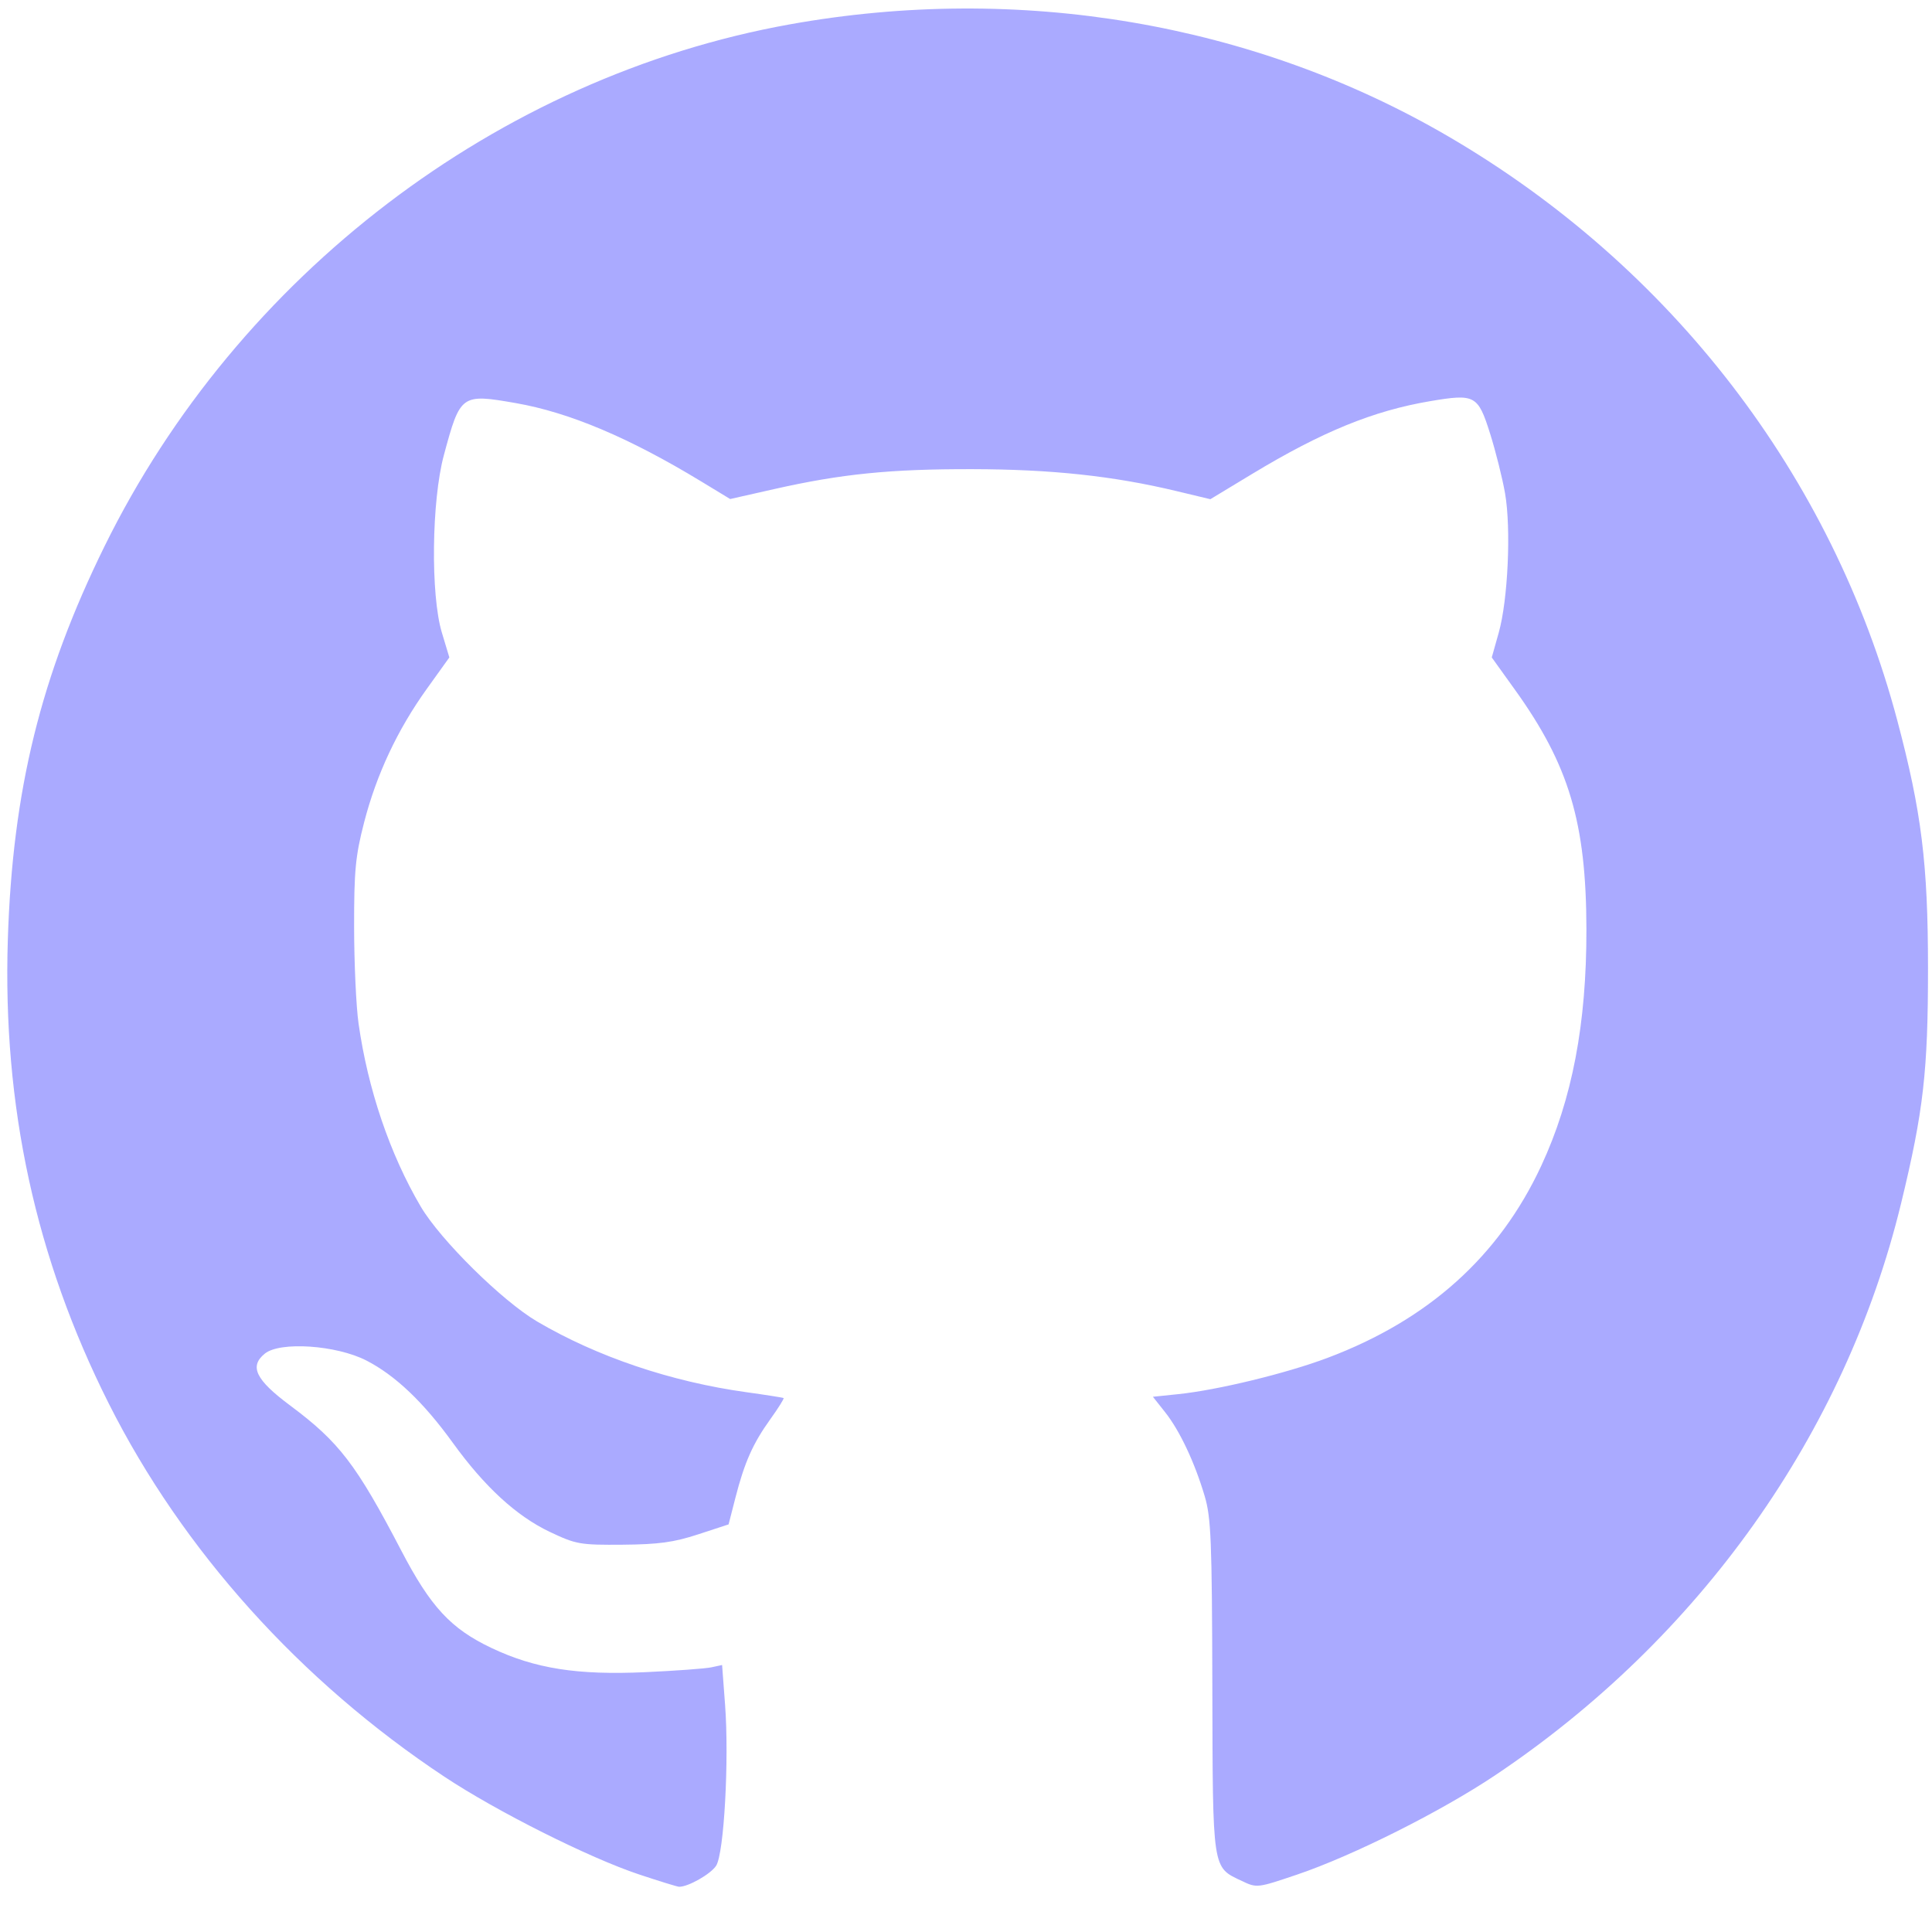
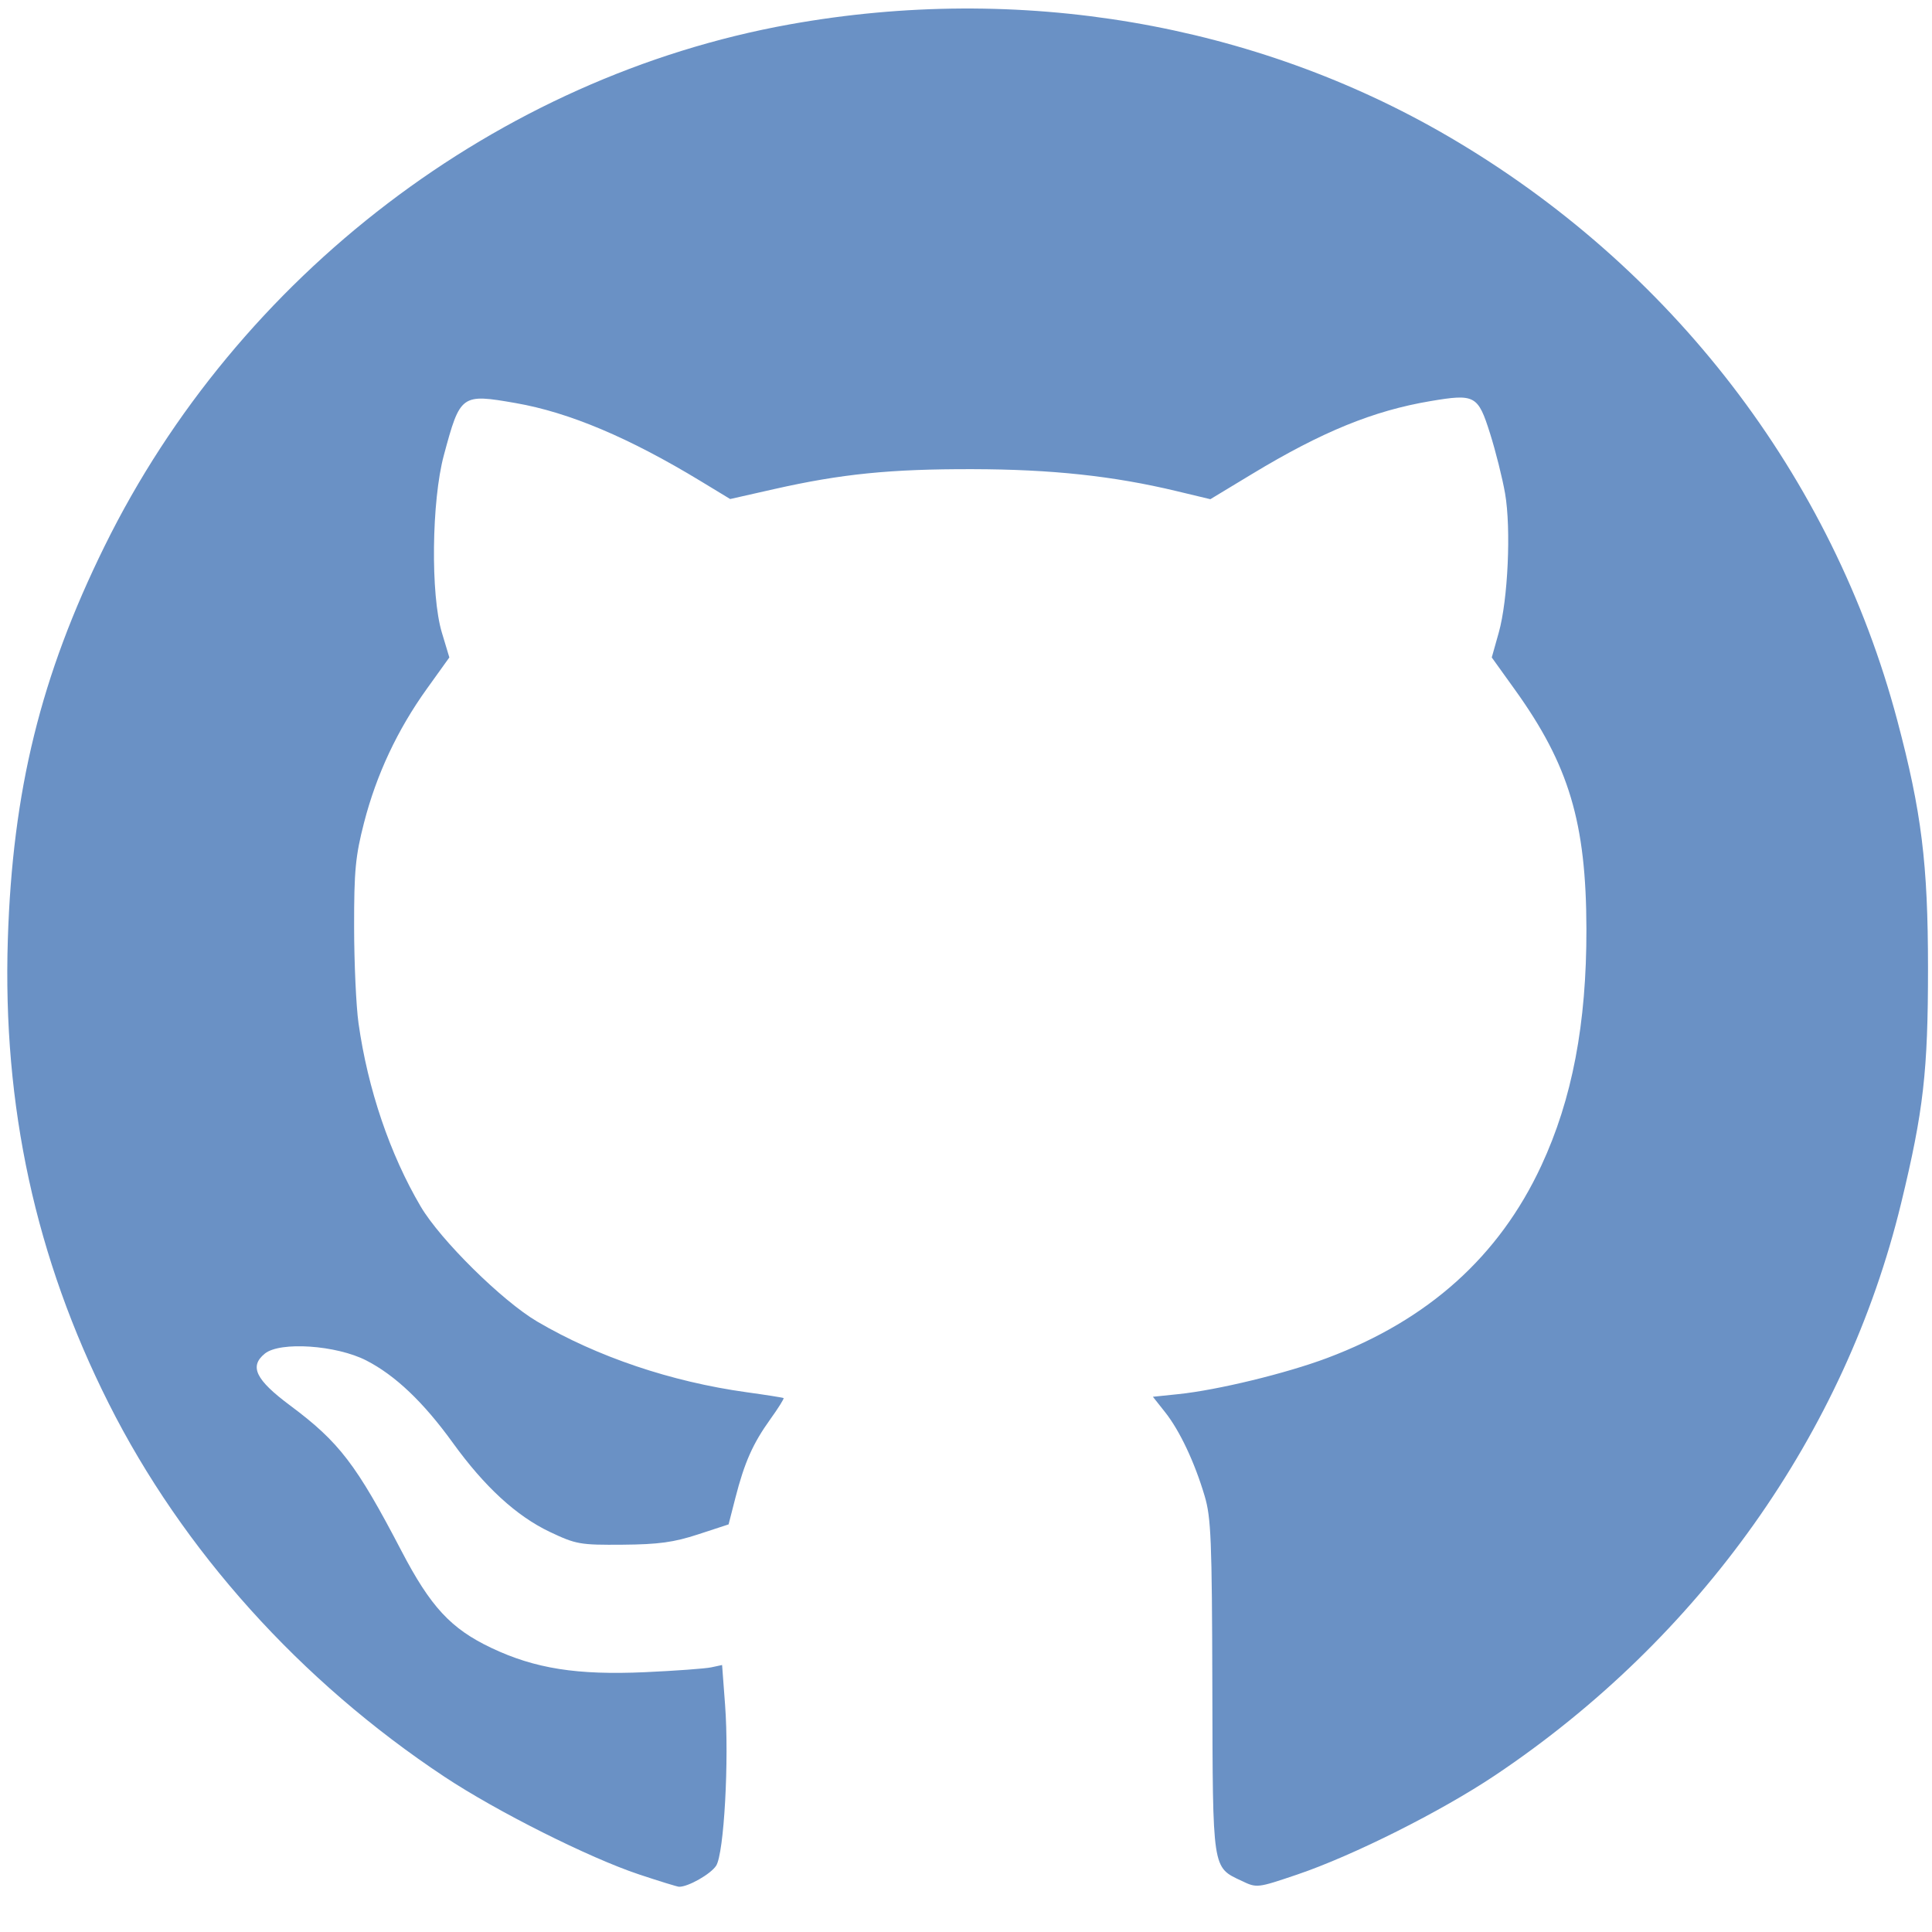
<svg xmlns="http://www.w3.org/2000/svg" width="1024" height="1024" viewBox="0 0 1024 1024" fill="none" version="1.1" id="svg4">
  <defs id="defs8" />
-   <path style="opacity:1;fill:#aaaaff;fill-opacity:1;stroke:none;stroke-width:2.169;stroke-opacity:1" d="M 338.685,993.479 C 312.272,984.685 263.398,960.156 235.634,941.76 159.22,891.128 96.791,821.723 57.627,743.86 18.861,666.789 1.347,586.242 4.15,497.913 6.656,418.927 21.566,358.301 55.39,289.561 126.107,145.842 264.025,40.748 418.393,12.951 540.191,-8.98 664.603,12.17 767.701,72.336 885.794,141.253 971.211,252.361 1005.58,381.764 c 12.877,48.481 16.291,75.971 16.305,131.254 0.013,54.763 -2.396,75.852 -14.255,124.746 -29.557,121.87 -106.651,230.501 -215.141,303.151 -28.705,19.222 -75.398,42.636 -105.032,52.668 -21.035,7.12 -21.293,7.15 -29.209,3.394 -15.85,-7.521 -15.442,-4.842 -15.683,-103.142 -0.19,-77.631 -0.669,-89.461 -4.082,-100.952 -5.313,-17.887 -13.2,-34.604 -20.932,-44.367 l -6.492,-8.197 13.508,-1.401 c 20.81,-2.159 57.101,-10.973 78.913,-19.166 53.523,-20.104 91.068,-53.822 113.412,-101.852 16.407,-35.268 24.042,-75.285 23.942,-125.491 -0.113,-56.403 -9.207,-86.876 -37.827,-126.754 l -12.341,-17.195 3.709,-13.178 c 4.881,-17.344 6.596,-55.094 3.348,-73.741 -1.406,-8.075 -4.993,-22.394 -7.971,-31.82 -6.4,-20.26 -7.968,-21.107 -31.669,-17.11 -30.201,5.094 -57.416,16.216 -94.426,38.59 l -22.146,13.388 -17.989,-4.313 c -33.408,-8.009 -66.104,-11.524 -108.023,-11.613 -43.678,-0.093 -69.518,2.506 -105.306,10.593 l -23.188,5.24 -15.577,-9.456 c -37.978,-23.054 -69.713,-36.448 -98.078,-41.395 -28.908,-5.041 -29.401,-4.683 -38.101,27.646 -6.51,24.19 -7.068,74.011 -1.054,93.99 l 3.967,13.178 -11.93,16.629 c -15.587,21.725 -26.702,45.414 -33.273,70.913 -4.567,17.724 -5.306,25.471 -5.273,55.322 0.021,19.092 1.07,42.034 2.332,50.983 4.925,34.935 16.622,69.413 32.968,97.182 10.418,17.697 43.185,50.05 61.737,60.956 31.773,18.678 70.975,31.917 110.909,37.455 10.443,1.448 19.298,2.845 19.678,3.104 0.38,0.259 -2.784,5.31 -7.033,11.223 -9.235,12.855 -13.686,22.878 -18.509,41.687 l -3.602,14.047 -16.147,5.286 c -12.896,4.222 -20.952,5.325 -40.011,5.478 -22.548,0.182 -24.673,-0.191 -38.527,-6.753 -17.72,-8.394 -34.648,-23.943 -51.545,-47.346 -15.473,-21.432 -30.449,-35.675 -45.776,-43.538 -15.896,-8.154 -45.716,-10.183 -53.774,-3.658 -8.364,6.773 -4.903,13.881 13.396,27.511 25.998,19.365 35.065,31.209 58.976,77.045 15.485,29.684 26.196,41.245 47.652,51.434 23.103,10.972 45.492,14.506 81.53,12.869 16.108,-0.731 31.875,-1.884 35.036,-2.562 l 5.748,-1.232 1.581,21.093 c 2.196,29.294 -0.549,78.779 -4.731,85.273 -2.864,4.447 -14.916,11.289 -19.666,11.164 -0.933,-0.025 -10.483,-2.97 -21.222,-6.545 z" id="path812" />
+   <path style="opacity:1;fill:#6a91c5;fill-opacity:1;stroke:none;stroke-width:2.169;stroke-opacity:1" d="M 338.685,993.479 C 312.272,984.685 263.398,960.156 235.634,941.76 159.22,891.128 96.791,821.723 57.627,743.86 18.861,666.789 1.347,586.242 4.15,497.913 6.656,418.927 21.566,358.301 55.39,289.561 126.107,145.842 264.025,40.748 418.393,12.951 540.191,-8.98 664.603,12.17 767.701,72.336 885.794,141.253 971.211,252.361 1005.58,381.764 c 12.877,48.481 16.291,75.971 16.305,131.254 0.013,54.763 -2.396,75.852 -14.255,124.746 -29.557,121.87 -106.651,230.501 -215.141,303.151 -28.705,19.222 -75.398,42.636 -105.032,52.668 -21.035,7.12 -21.293,7.15 -29.209,3.394 -15.85,-7.521 -15.442,-4.842 -15.683,-103.142 -0.19,-77.631 -0.669,-89.461 -4.082,-100.952 -5.313,-17.887 -13.2,-34.604 -20.932,-44.367 l -6.492,-8.197 13.508,-1.401 c 20.81,-2.159 57.101,-10.973 78.913,-19.166 53.523,-20.104 91.068,-53.822 113.412,-101.852 16.407,-35.268 24.042,-75.285 23.942,-125.491 -0.113,-56.403 -9.207,-86.876 -37.827,-126.754 l -12.341,-17.195 3.709,-13.178 c 4.881,-17.344 6.596,-55.094 3.348,-73.741 -1.406,-8.075 -4.993,-22.394 -7.971,-31.82 -6.4,-20.26 -7.968,-21.107 -31.669,-17.11 -30.201,5.094 -57.416,16.216 -94.426,38.59 l -22.146,13.388 -17.989,-4.313 c -33.408,-8.009 -66.104,-11.524 -108.023,-11.613 -43.678,-0.093 -69.518,2.506 -105.306,10.593 l -23.188,5.24 -15.577,-9.456 c -37.978,-23.054 -69.713,-36.448 -98.078,-41.395 -28.908,-5.041 -29.401,-4.683 -38.101,27.646 -6.51,24.19 -7.068,74.011 -1.054,93.99 l 3.967,13.178 -11.93,16.629 c -15.587,21.725 -26.702,45.414 -33.273,70.913 -4.567,17.724 -5.306,25.471 -5.273,55.322 0.021,19.092 1.07,42.034 2.332,50.983 4.925,34.935 16.622,69.413 32.968,97.182 10.418,17.697 43.185,50.05 61.737,60.956 31.773,18.678 70.975,31.917 110.909,37.455 10.443,1.448 19.298,2.845 19.678,3.104 0.38,0.259 -2.784,5.31 -7.033,11.223 -9.235,12.855 -13.686,22.878 -18.509,41.687 l -3.602,14.047 -16.147,5.286 c -12.896,4.222 -20.952,5.325 -40.011,5.478 -22.548,0.182 -24.673,-0.191 -38.527,-6.753 -17.72,-8.394 -34.648,-23.943 -51.545,-47.346 -15.473,-21.432 -30.449,-35.675 -45.776,-43.538 -15.896,-8.154 -45.716,-10.183 -53.774,-3.658 -8.364,6.773 -4.903,13.881 13.396,27.511 25.998,19.365 35.065,31.209 58.976,77.045 15.485,29.684 26.196,41.245 47.652,51.434 23.103,10.972 45.492,14.506 81.53,12.869 16.108,-0.731 31.875,-1.884 35.036,-2.562 l 5.748,-1.232 1.581,21.093 c 2.196,29.294 -0.549,78.779 -4.731,85.273 -2.864,4.447 -14.916,11.289 -19.666,11.164 -0.933,-0.025 -10.483,-2.97 -21.222,-6.545 z" id="path812" />
</svg>
